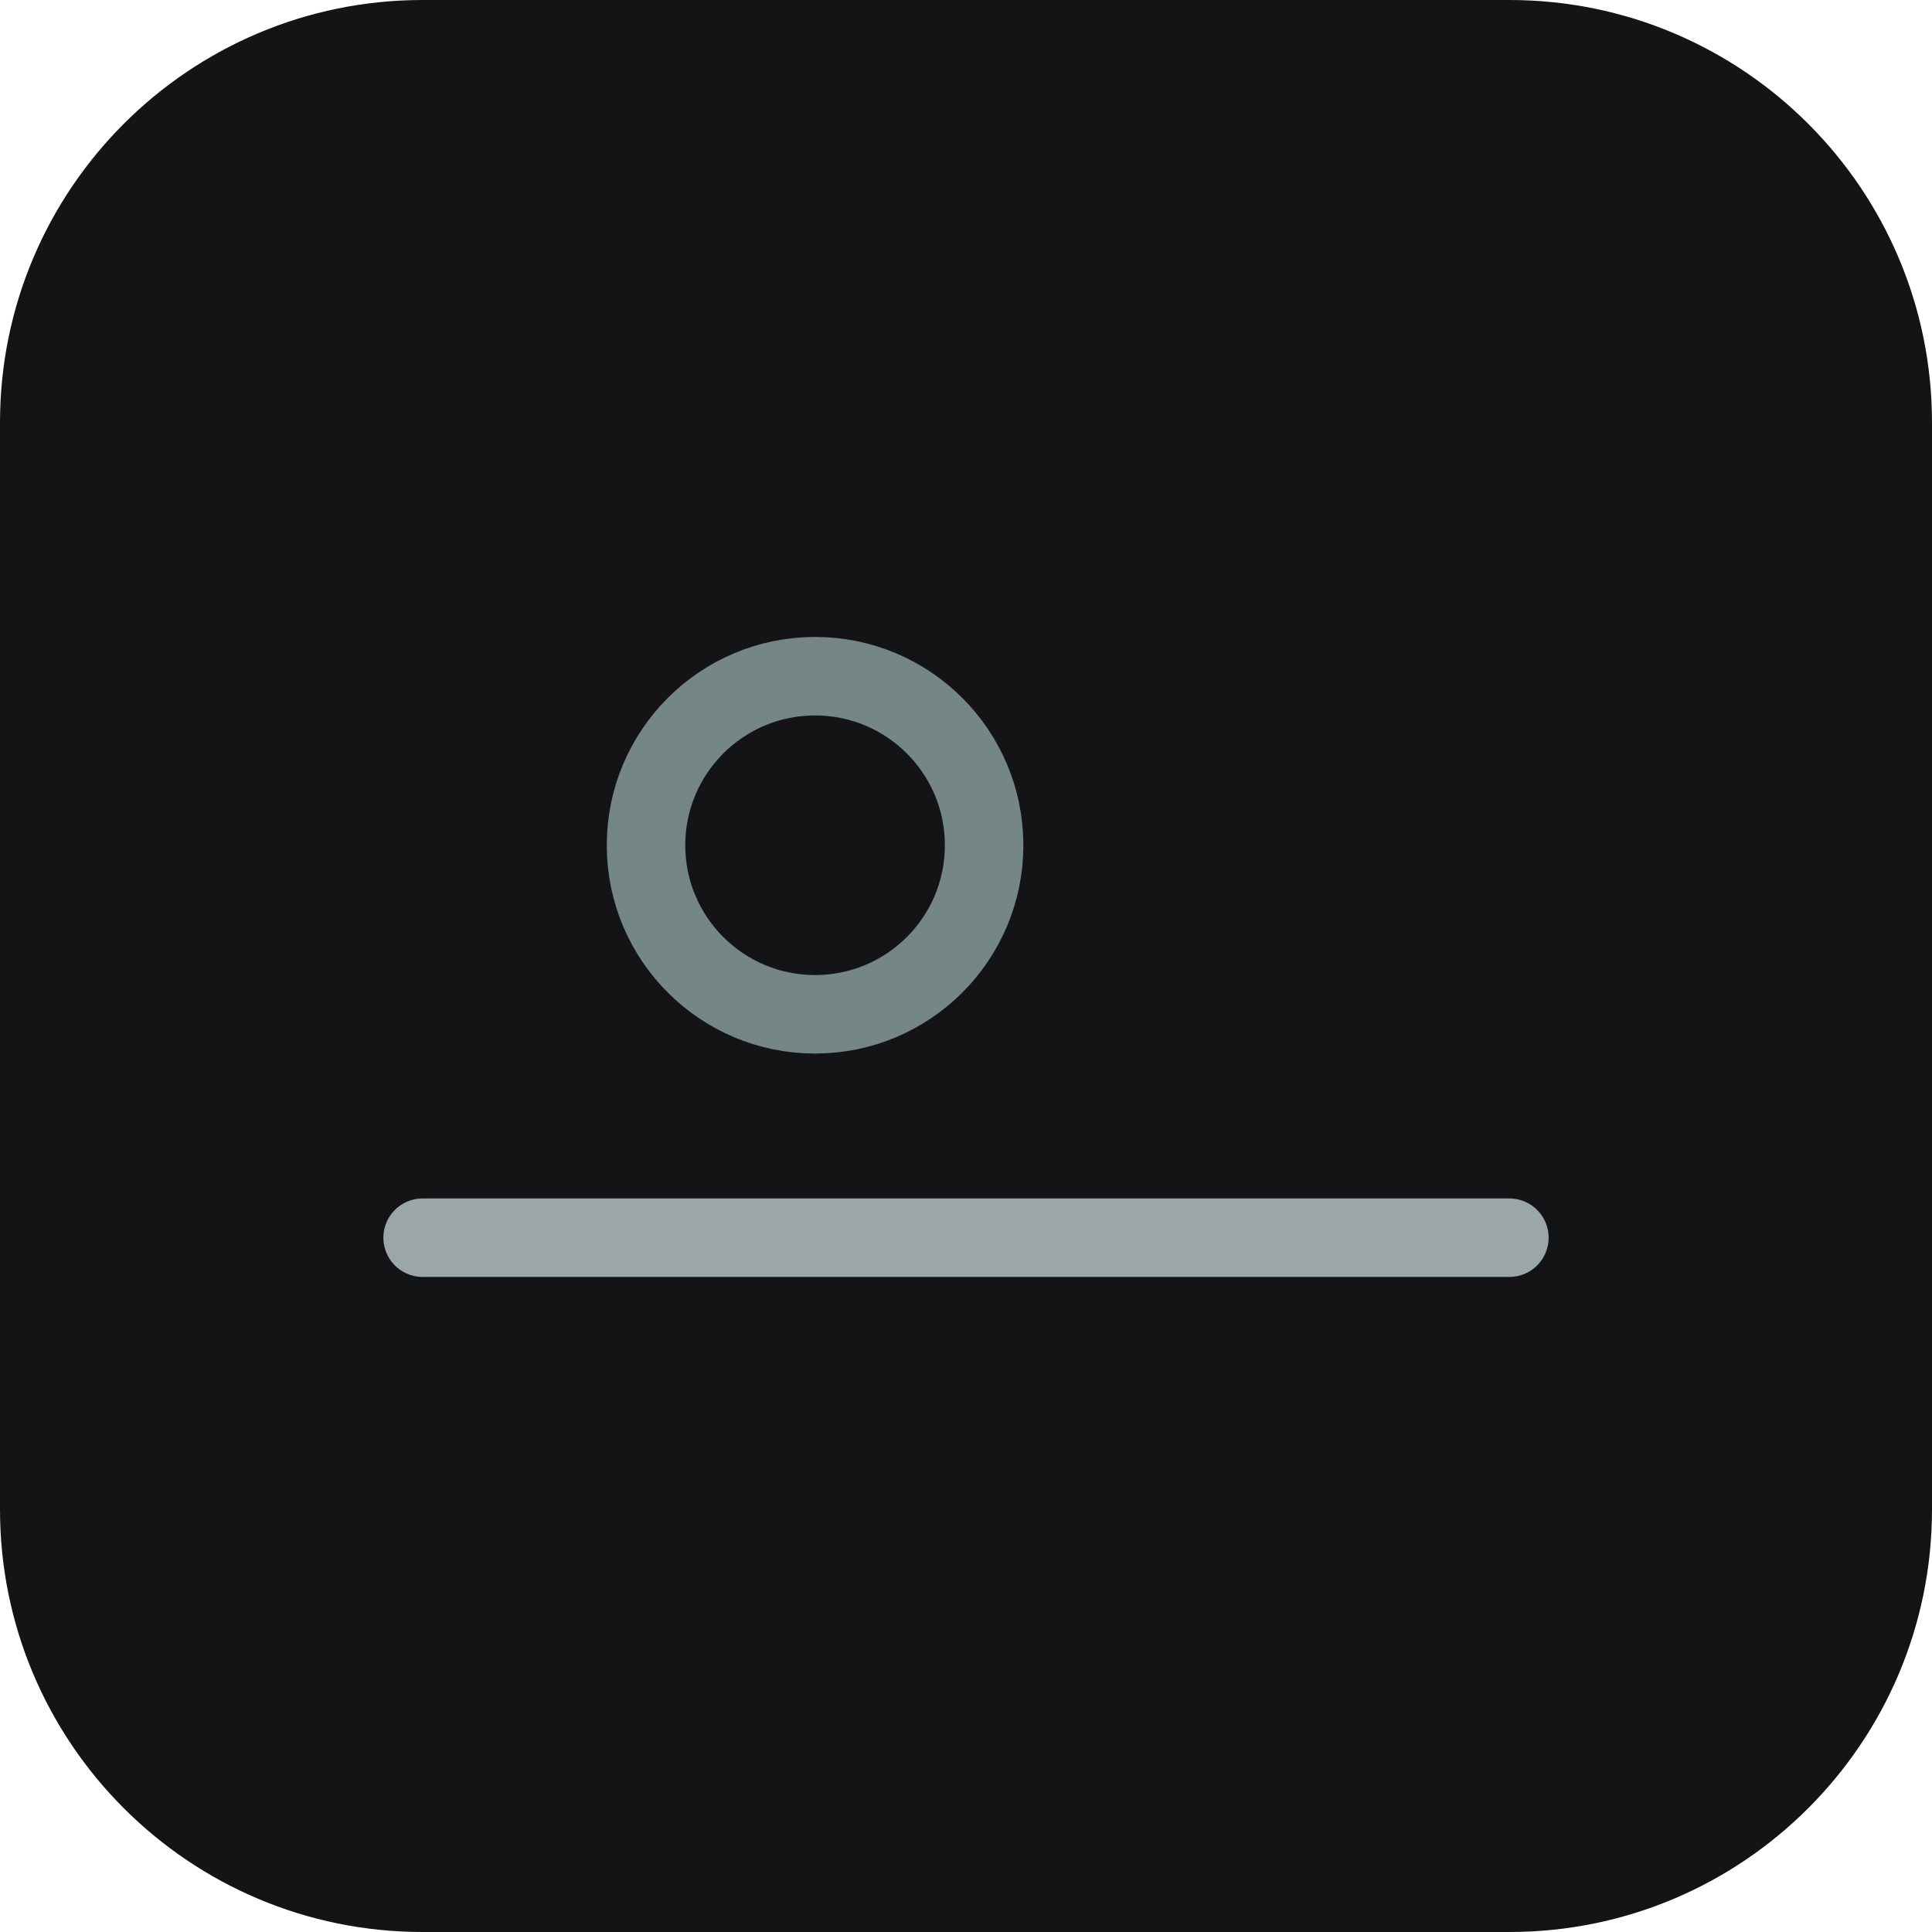
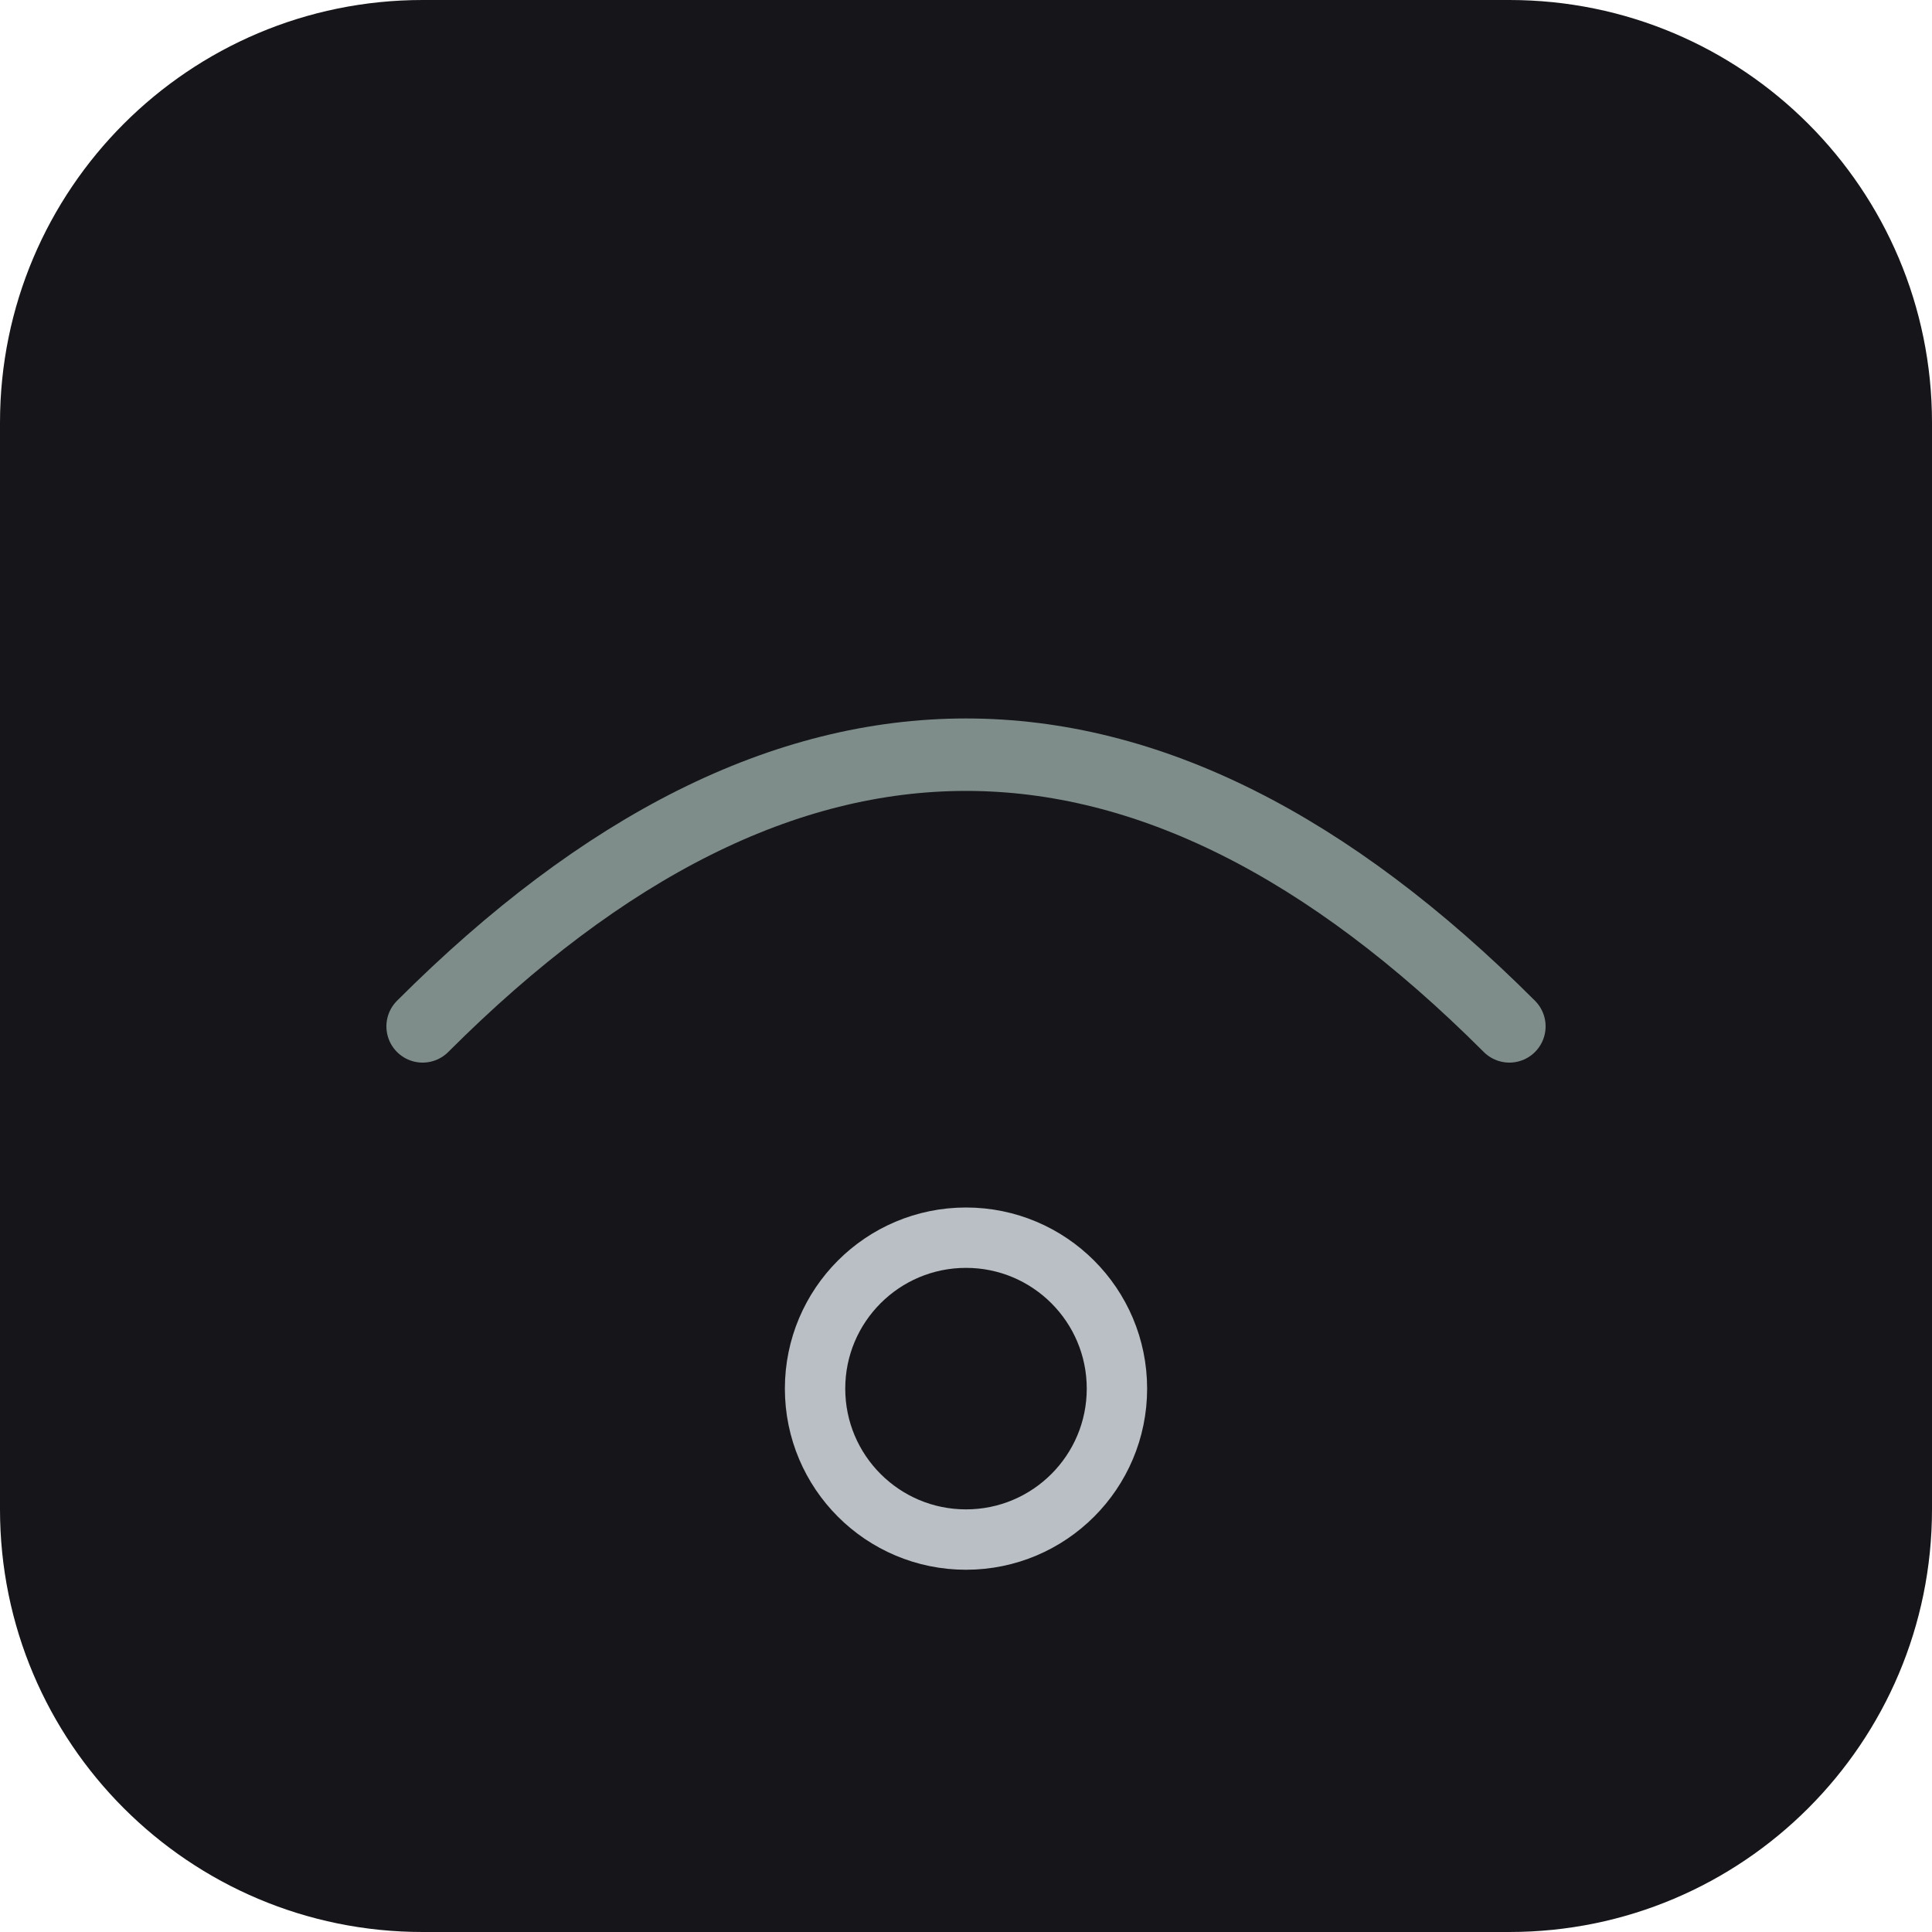
<svg xmlns="http://www.w3.org/2000/svg" viewBox="0 0 64 64">
-   <rect width="64" height="64" rx="14" fill="#141416" />
-   <path d="M14 41h36" stroke="#9BA6A8" stroke-width="2.6" stroke-linecap="round" />
-   <circle cx="27" cy="28" r="5.6" fill="none" stroke="#748785" stroke-width="2.6" />
+   <rect width="64" height="64" rx="14" fill="#16161A" />
+   <path d="M14 34 Q32 16 50 34" fill="none" stroke="#7E8D8A" stroke-width="2.4" stroke-linecap="round" />
+   <circle cx="32" cy="46" r="5" fill="none" stroke="#B9BFC4" stroke-width="2" />
</svg>
